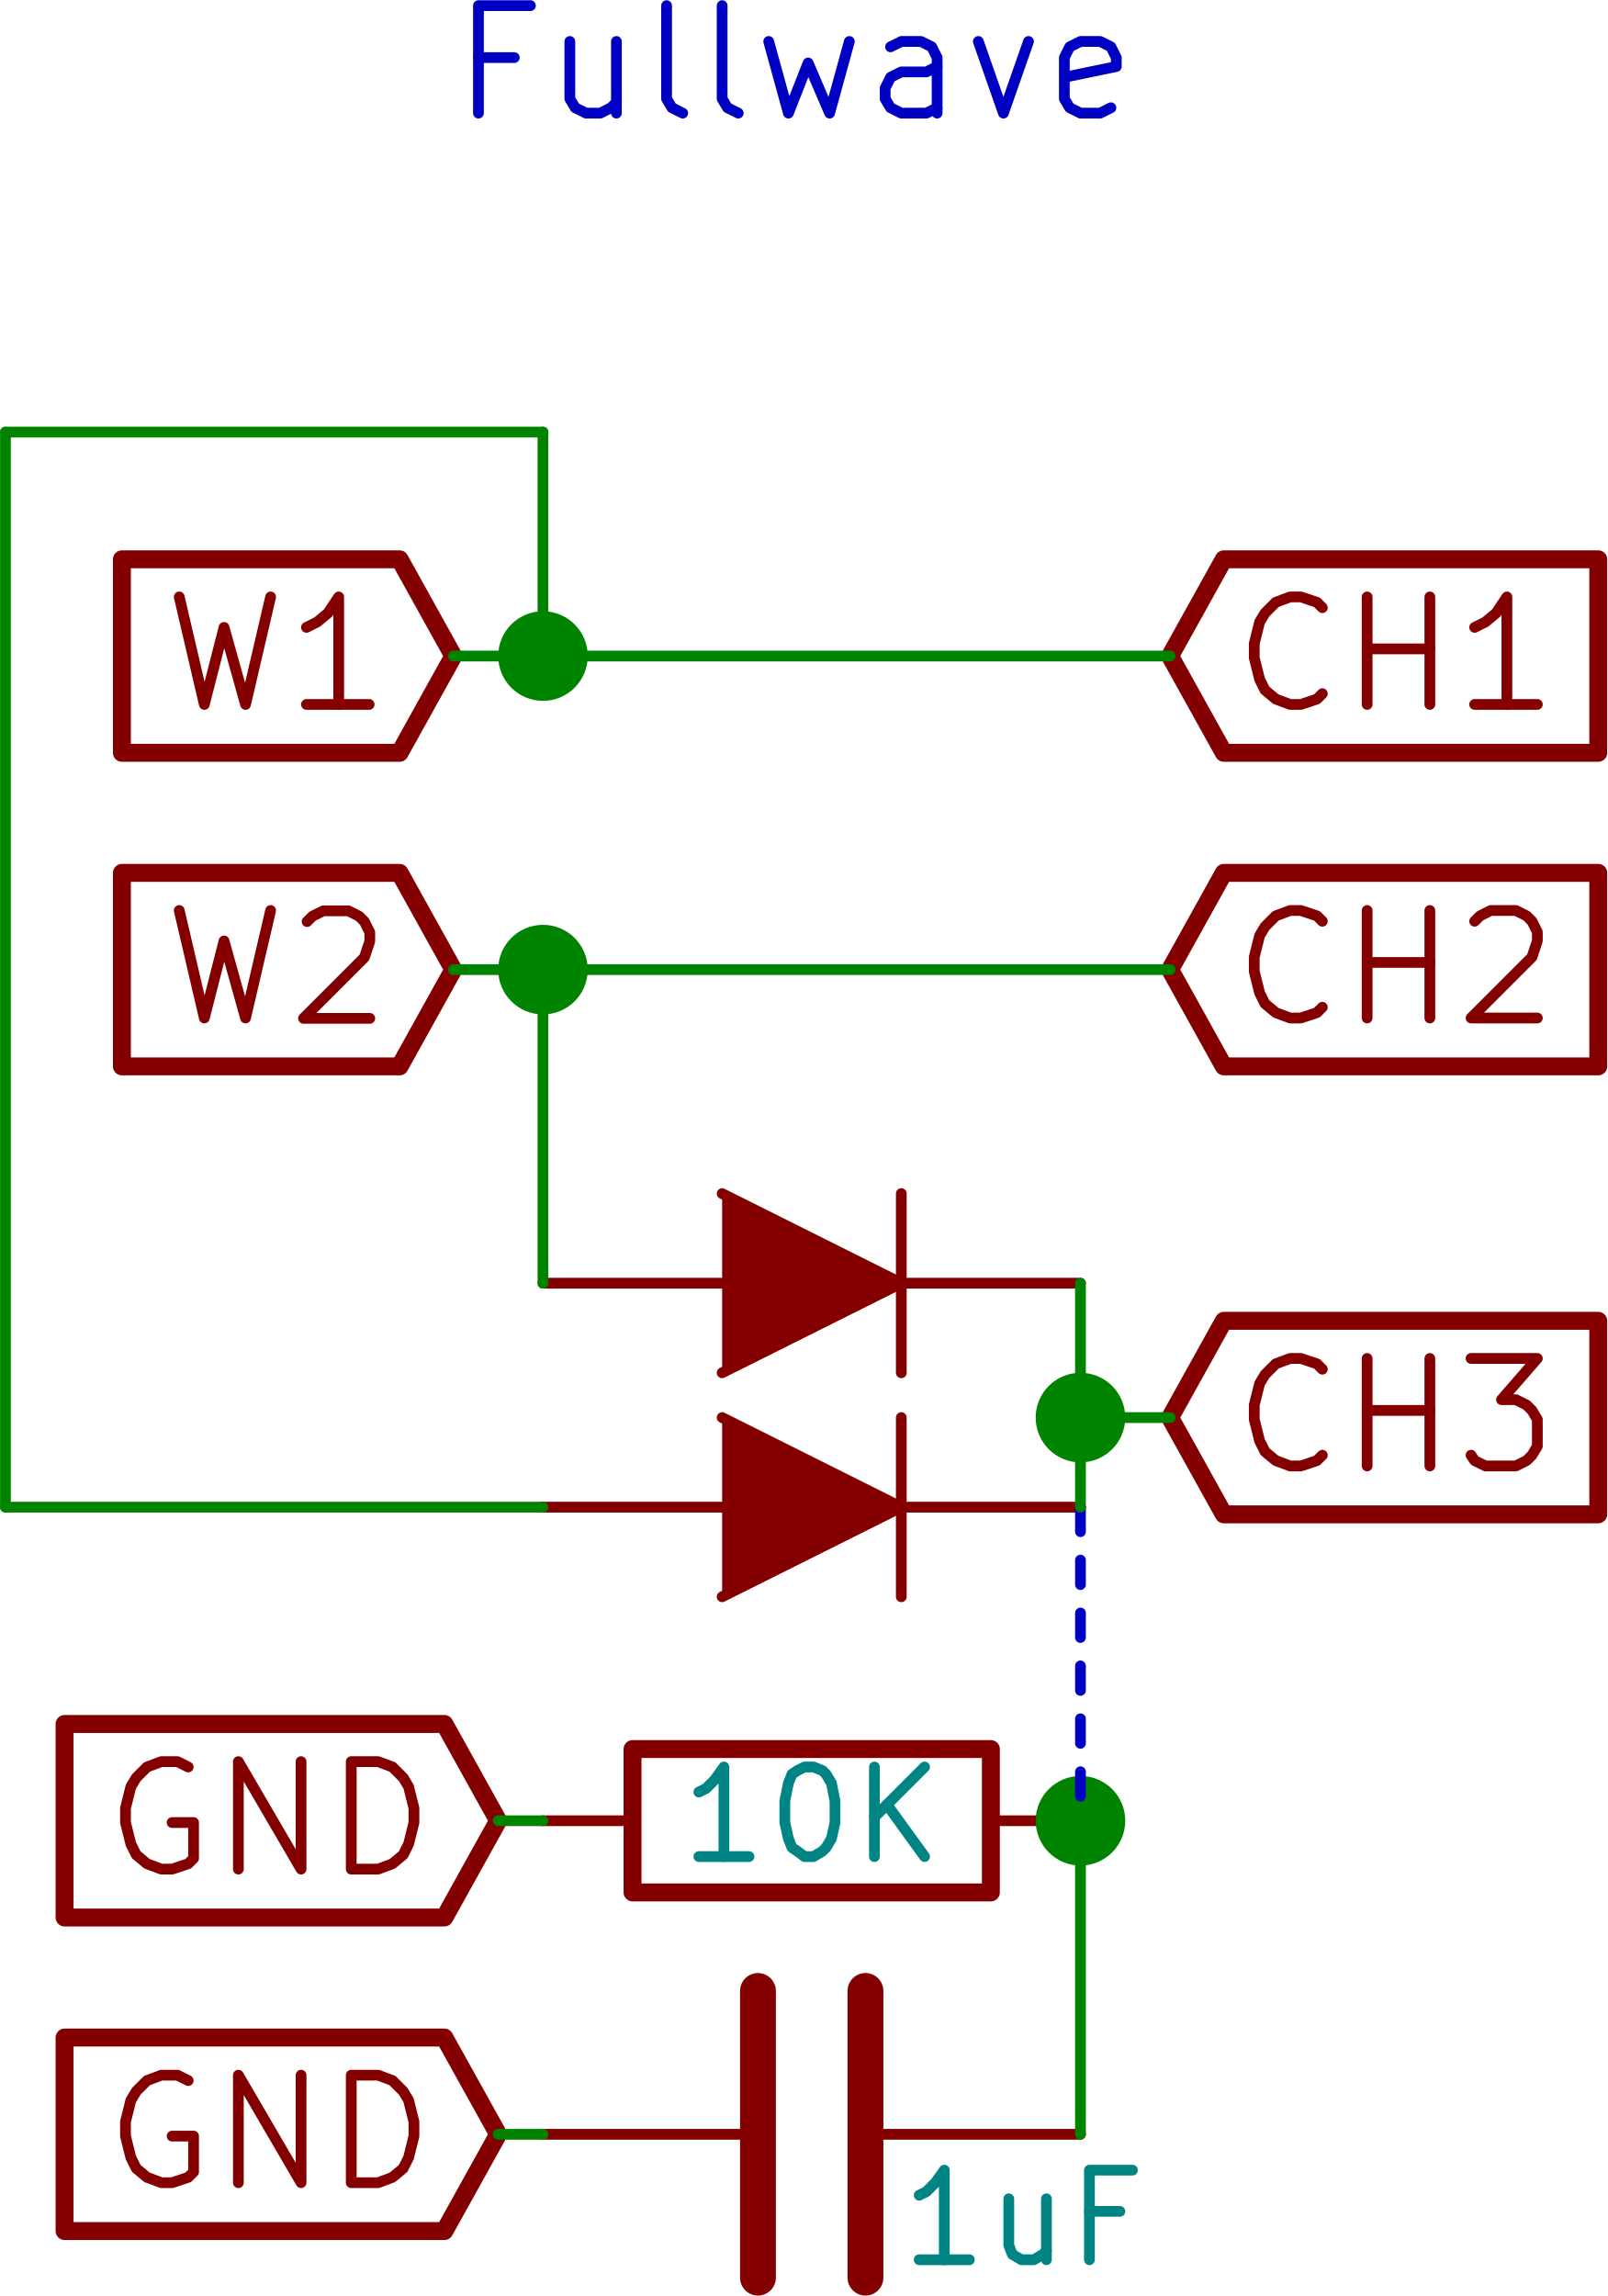
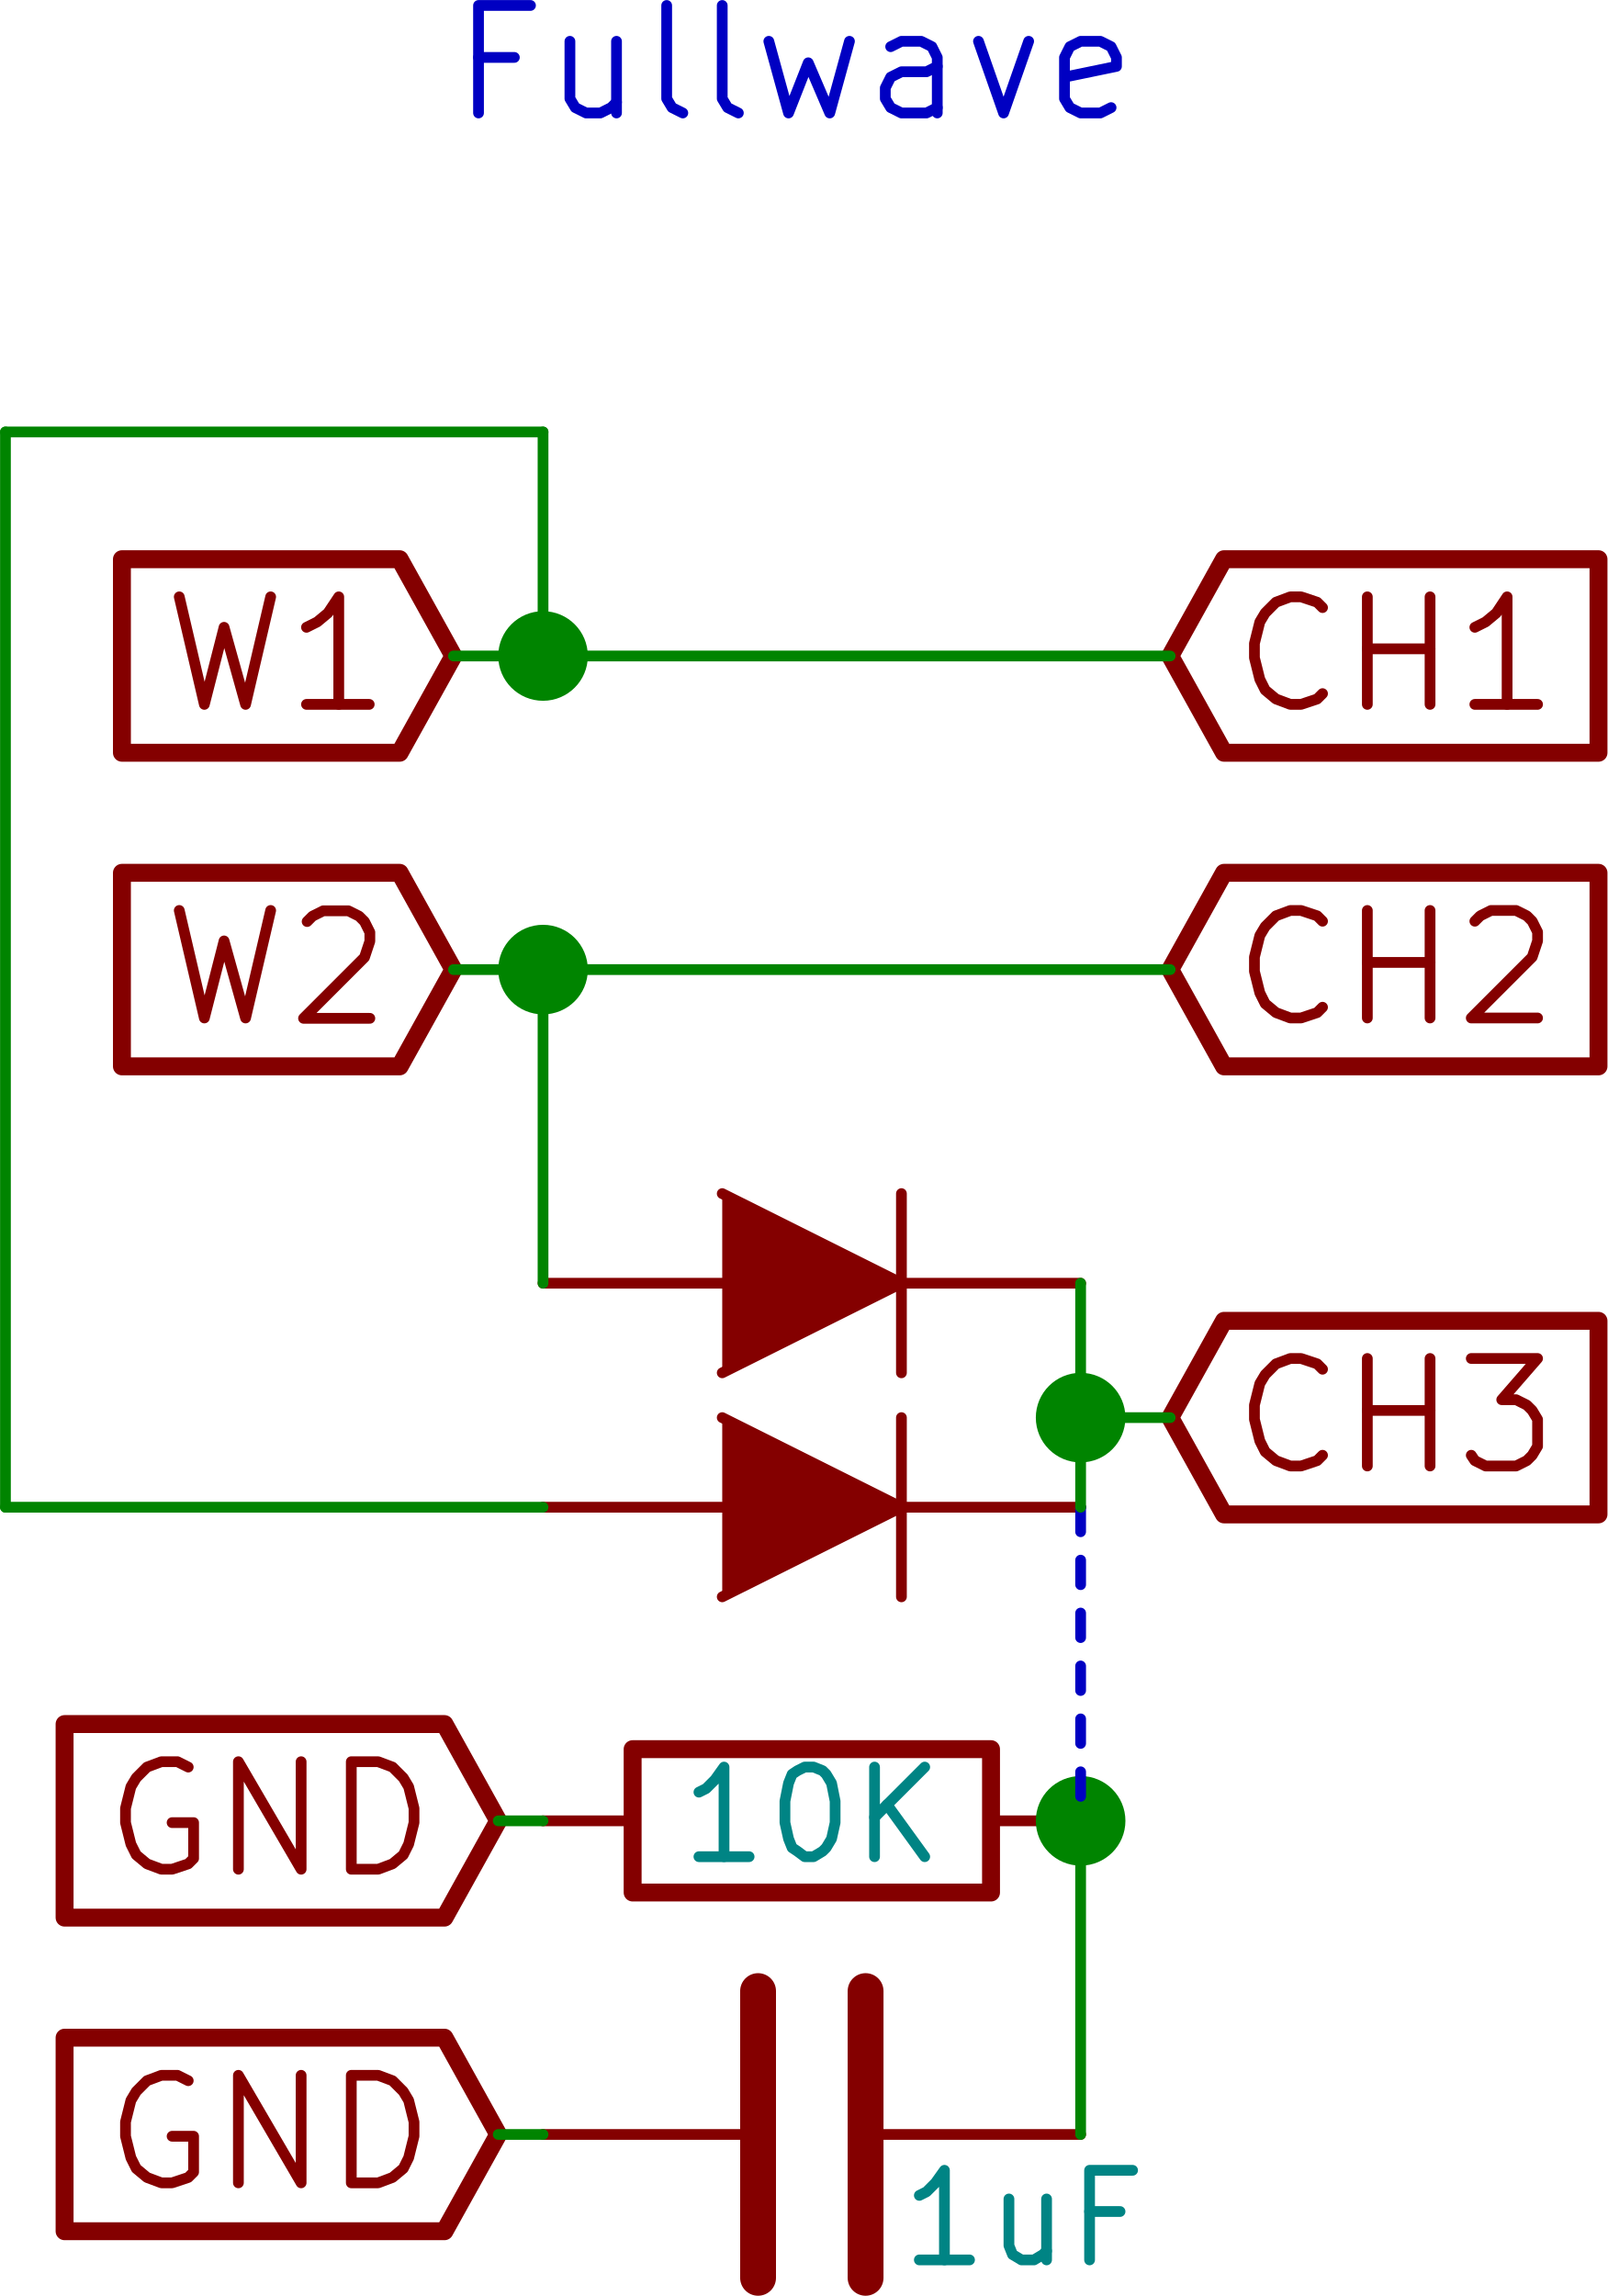
- <svg xmlns="http://www.w3.org/2000/svg" version="1.1" width="2.278cm" height="3.254cm" viewBox="0 0 8970.424 12811.851" id="svg2">
-   <defs id="defs1076" />
+ <svg xmlns="http://www.w3.org/2000/svg" id="svg2" width="86.116" height="122.994" version="1.1" viewBox="0 0 8970.424 12811.851">
  <path style="fill:#840000;fill-opacity:0;stroke:#840000;stroke-width:60;stroke-linecap:round;stroke-linejoin:round;stroke-opacity:1" id="path464" d="m 1000.407,3330.427 140,600 110,-430 120,430 140,-600" />
  <path style="fill:#840000;fill-opacity:0;stroke:#840000;stroke-width:60;stroke-linecap:round;stroke-linejoin:round;stroke-opacity:1" id="path466" d="m 2060.407,3930.427 -350,0" />
  <path style="fill:#840000;fill-opacity:0;stroke:#840000;stroke-width:60;stroke-linecap:round;stroke-linejoin:round;stroke-opacity:1" id="path468" d="m 1890.407,3930.427 0,-600 -60,90 -60,50 -60,30" />
-   <polyline style="fill:#840000;fill-opacity:0;stroke:#840000;stroke-width:100;stroke-linecap:round;stroke-linejoin:round;stroke-opacity:1" id="polyline472" points="22750,11750 22450,11210 20900,11210 20900,11750 20900,12290 22450,12290 22750,11750 " transform="translate(-20219.593,-8089.573)" />
+   <polyline style="fill:#840000;fill-opacity:0;stroke:#840000;stroke-width:100;stroke-linecap:round;stroke-linejoin:round;stroke-opacity:1" id="polyline472" points="22750 11750 22450 11210 20900 11210 20900 11750 20900 12290 22450 12290 22750 11750" transform="translate(-20219.593,-8089.573)" />
  <path style="fill:#840000;fill-opacity:0;stroke:#840000;stroke-width:60;stroke-linecap:round;stroke-linejoin:round;stroke-opacity:1" id="path476" d="m 7380.407,3870.427 -30,30 -90,30 -60,0 -80,-30 -60,-50 -30,-60 -30,-120 0,-80 30,-120 30,-50 60,-60 80,-30 60,0 90,30 30,30" />
  <path style="fill:#840000;fill-opacity:0;stroke:#840000;stroke-width:60;stroke-linecap:round;stroke-linejoin:round;stroke-opacity:1" id="path478" d="m 7630.407,3930.427 0,-600" />
  <path style="fill:#840000;fill-opacity:0;stroke:#840000;stroke-width:60;stroke-linecap:round;stroke-linejoin:round;stroke-opacity:1" id="path480" d="m 7630.407,3620.427 350,0" />
  <path style="fill:#840000;fill-opacity:0;stroke:#840000;stroke-width:60;stroke-linecap:round;stroke-linejoin:round;stroke-opacity:1" id="path482" d="m 7980.407,3930.427 0,-600" />
  <path style="fill:#840000;fill-opacity:0;stroke:#840000;stroke-width:60;stroke-linecap:round;stroke-linejoin:round;stroke-opacity:1" id="path484" d="m 8580.407,3930.427 -350,0" />
  <path style="fill:#840000;fill-opacity:0;stroke:#840000;stroke-width:60;stroke-linecap:round;stroke-linejoin:round;stroke-opacity:1" id="path486" d="m 8410.407,3930.427 0,-600 -60,90 -60,50 -60,30" />
-   <polyline style="fill:#840000;fill-opacity:0;stroke:#840000;stroke-width:100;stroke-linecap:round;stroke-linejoin:round;stroke-opacity:1" id="polyline490" points="26750,11750 27050,12290 29140,12290 29140,11750 29140,11210 27050,11210 26750,11750 " transform="translate(-20219.593,-8089.573)" />
+   <polyline style="fill:#840000;fill-opacity:0;stroke:#840000;stroke-width:100;stroke-linecap:round;stroke-linejoin:round;stroke-opacity:1" id="polyline490" points="26750 11750 27050 12290 29140 12290 29140 11750 29140 11210 27050 11210 26750 11750" transform="translate(-20219.593,-8089.573)" />
  <path style="fill:#840000;fill-opacity:0;stroke:#840000;stroke-width:60;stroke-linecap:round;stroke-linejoin:round;stroke-opacity:1" id="path494" d="m 7380.407,5620.427 -30,30 -90,30 -60,0 -80,-30 -60,-50 -30,-60 -30,-120 0,-80 30,-120 30,-50 60,-60 80,-30 60,0 90,30 30,30" />
  <path style="fill:#840000;fill-opacity:0;stroke:#840000;stroke-width:60;stroke-linecap:round;stroke-linejoin:round;stroke-opacity:1" id="path496" d="m 7630.407,5680.427 0,-600" />
  <path style="fill:#840000;fill-opacity:0;stroke:#840000;stroke-width:60;stroke-linecap:round;stroke-linejoin:round;stroke-opacity:1" id="path498" d="m 7630.407,5370.427 350,0" />
  <path style="fill:#840000;fill-opacity:0;stroke:#840000;stroke-width:60;stroke-linecap:round;stroke-linejoin:round;stroke-opacity:1" id="path500" d="m 7980.407,5680.427 0,-600" />
  <path style="fill:#840000;fill-opacity:0;stroke:#840000;stroke-width:60;stroke-linecap:round;stroke-linejoin:round;stroke-opacity:1" id="path502" d="m 8230.407,5140.427 30,-30 60,-30 140,0 60,30 30,30 30,60 0,50 -30,90 -340,340 370,0" />
-   <polyline style="fill:#840000;fill-opacity:0;stroke:#840000;stroke-width:100;stroke-linecap:round;stroke-linejoin:round;stroke-opacity:1" id="polyline506" points="26750,13500 27050,14040 29140,14040 29140,13500 29140,12960 27050,12960 26750,13500 " transform="translate(-20219.593,-8089.573)" />
-   <polyline style="fill:#840000;fill-opacity:0;stroke:#840000;stroke-width:60;stroke-linecap:round;stroke-linejoin:round;stroke-opacity:1" id="polyline512" points="25250,17000 25250,16000 " transform="translate(-20219.593,-8089.573)" />
-   <polyline id="polyline516" points="24250,17000 25250,16500 24250,16000 " style="fill:#840000;fill-opacity:1;fill-rule:evenodd;stroke:#840000;stroke-width:60;stroke-linecap:round;stroke-linejoin:round;stroke-opacity:1" transform="translate(-20219.593,-8089.573)" />
+   <polyline style="fill:#840000;fill-opacity:0;stroke:#840000;stroke-width:100;stroke-linecap:round;stroke-linejoin:round;stroke-opacity:1" id="polyline506" points="26750 13500 27050 14040 29140 14040 29140 13500 29140 12960 27050 12960 26750 13500" transform="translate(-20219.593,-8089.573)" />
+   <polyline style="fill:#840000;fill-opacity:0;stroke:#840000;stroke-width:60;stroke-linecap:round;stroke-linejoin:round;stroke-opacity:1" id="polyline512" points="25250 17000 25250 16000" transform="translate(-20219.593,-8089.573)" />
+   <polyline id="polyline516" points="24250 17000 25250 16500 24250 16000" transform="translate(-20219.593,-8089.573)" style="fill:#840000;fill-opacity:1;fill-rule:evenodd;stroke:#840000;stroke-width:60;stroke-linecap:round;stroke-linejoin:round;stroke-opacity:1" />
  <path style="fill:#840000;fill-opacity:0;stroke:#840000;stroke-width:60;stroke-linecap:round;stroke-linejoin:round;stroke-opacity:1" id="path520" d="m 5030.407,8410.427 1000,0" />
  <path style="fill:#840000;fill-opacity:0;stroke:#840000;stroke-width:60;stroke-linecap:round;stroke-linejoin:round;stroke-opacity:1" id="path522" d="m 4030.407,8410.427 -1000,0" />
-   <rect style="fill:#840000;fill-opacity:0;stroke:#840000;stroke-width:100;stroke-linecap:round;stroke-linejoin:round;stroke-opacity:1" id="rect528" rx="0" height="800" width="2000" y="9760.428" x="3530.407" />
+   <rect style="fill:#840000;fill-opacity:0;stroke:#840000;stroke-width:100;stroke-linecap:round;stroke-linejoin:round;stroke-opacity:1" id="rect528" width="2000" height="800" x="3530.407" y="9760.428" rx="0" />
  <path style="fill:#840000;fill-opacity:0;stroke:#840000;stroke-width:60;stroke-linecap:round;stroke-linejoin:round;stroke-opacity:1" id="path532" d="m 5530.407,10160.427 500,0" />
  <path style="fill:#840000;fill-opacity:0;stroke:#840000;stroke-width:60;stroke-linecap:round;stroke-linejoin:round;stroke-opacity:1" id="path534" d="m 3530.407,10160.427 -500,0" />
  <path style="fill:#008484;fill-opacity:0;stroke:#008484;stroke-width:60;stroke-linecap:round;stroke-linejoin:round;stroke-opacity:1" id="path538" d="m 4180.407,10360.427 -280,0" />
  <path style="fill:#008484;fill-opacity:0;stroke:#008484;stroke-width:60;stroke-linecap:round;stroke-linejoin:round;stroke-opacity:1" id="path540" d="m 4040.407,10360.427 0,-500 -50,70 -50,50 -40,20" />
  <path style="fill:#008484;fill-opacity:0;stroke:#008484;stroke-width:60;stroke-linecap:round;stroke-linejoin:round;stroke-opacity:1" id="path542" d="m 4490.407,9860.427 50,0 50,20 20,20 30,50 20,100 0,120 -20,90 -30,50 -20,20 -50,30 -50,0 -40,-30 -30,-20 -20,-50 -20,-90 0,-120 20,-100 20,-50 30,-20 40,-20" />
  <path style="fill:#008484;fill-opacity:0;stroke:#008484;stroke-width:60;stroke-linecap:round;stroke-linejoin:round;stroke-opacity:1" id="path544" d="m 4880.407,10360.427 0,-500" />
  <path style="fill:#008484;fill-opacity:0;stroke:#008484;stroke-width:60;stroke-linecap:round;stroke-linejoin:round;stroke-opacity:1" id="path546" d="m 5160.407,10360.427 -210,-290" />
  <path style="fill:#008484;fill-opacity:0;stroke:#008484;stroke-width:60;stroke-linecap:round;stroke-linejoin:round;stroke-opacity:1" id="path548" d="m 5160.407,9860.427 -280,280" />
-   <polyline style="fill:#840000;fill-opacity:0;stroke:#840000;stroke-width:200;stroke-linecap:round;stroke-linejoin:round;stroke-opacity:1" id="polyline556" points="24450,19200 24450,20800 " transform="translate(-20219.593,-8089.573)" />
-   <polyline style="fill:#840000;fill-opacity:0;stroke:#840000;stroke-width:200;stroke-linecap:round;stroke-linejoin:round;stroke-opacity:1" id="polyline558" points="25050,19200 25050,20800 " transform="translate(-20219.593,-8089.573)" />
+   <polyline style="fill:#840000;fill-opacity:0;stroke:#840000;stroke-width:200;stroke-linecap:round;stroke-linejoin:round;stroke-opacity:1" id="polyline556" points="24450 19200 24450 20800" transform="translate(-20219.593,-8089.573)" />
+   <polyline style="fill:#840000;fill-opacity:0;stroke:#840000;stroke-width:200;stroke-linecap:round;stroke-linejoin:round;stroke-opacity:1" id="polyline558" points="25050 19200 25050 20800" transform="translate(-20219.593,-8089.573)" />
  <path style="fill:#840000;fill-opacity:0;stroke:#840000;stroke-width:60;stroke-linecap:round;stroke-linejoin:round;stroke-opacity:1" id="path562" d="m 4930.407,11910.427 1100,0" />
  <path style="fill:#840000;fill-opacity:0;stroke:#840000;stroke-width:60;stroke-linecap:round;stroke-linejoin:round;stroke-opacity:1" id="path564" d="m 4130.407,11910.427 -1100,0" />
  <path style="fill:#008484;fill-opacity:0;stroke:#008484;stroke-width:60;stroke-linecap:round;stroke-linejoin:round;stroke-opacity:1" id="path568" d="m 5410.407,12610.427 -280,0" />
  <path style="fill:#008484;fill-opacity:0;stroke:#008484;stroke-width:60;stroke-linecap:round;stroke-linejoin:round;stroke-opacity:1" id="path570" d="m 5270.407,12610.427 0,-500 -50,70 -50,50 -40,20" />
  <path style="fill:#008484;fill-opacity:0;stroke:#008484;stroke-width:60;stroke-linecap:round;stroke-linejoin:round;stroke-opacity:1" id="path572" d="m 5840.407,12270.427 0,340" />
  <path style="fill:#008484;fill-opacity:0;stroke:#008484;stroke-width:60;stroke-linecap:round;stroke-linejoin:round;stroke-opacity:1" id="path574" d="m 5630.407,12270.427 0,260 20,50 50,30 70,0 50,-30 20,-20" />
  <path style="fill:#008484;fill-opacity:0;stroke:#008484;stroke-width:60;stroke-linecap:round;stroke-linejoin:round;stroke-opacity:1" id="path576" d="m 6250.407,12340.427 -170,0" />
  <path style="fill:#008484;fill-opacity:0;stroke:#008484;stroke-width:60;stroke-linecap:round;stroke-linejoin:round;stroke-opacity:1" id="path578" d="m 6080.407,12610.427 0,-500 240,0" />
  <path style="fill:#840000;fill-opacity:0;stroke:#840000;stroke-width:60;stroke-linecap:round;stroke-linejoin:round;stroke-opacity:1" id="path582" d="m 1050.407,9860.427 -60,-30 -90,0 -80,30 -60,60 -30,50 -30,120 0,80 30,120 30,60 60,50 80,30 60,0 90,-30 30,-30 0,-200 -120,0" />
  <path style="fill:#840000;fill-opacity:0;stroke:#840000;stroke-width:60;stroke-linecap:round;stroke-linejoin:round;stroke-opacity:1" id="path584" d="m 1330.407,10430.427 0,-600 350,600 0,-600" />
  <path style="fill:#840000;fill-opacity:0;stroke:#840000;stroke-width:60;stroke-linecap:round;stroke-linejoin:round;stroke-opacity:1" id="path586" d="m 1960.407,10430.427 0,-600 150,0 80,30 60,60 30,50 30,120 0,80 -30,120 -30,60 -60,50 -80,30 -150,0" />
-   <polyline style="fill:#840000;fill-opacity:0;stroke:#840000;stroke-width:100;stroke-linecap:round;stroke-linejoin:round;stroke-opacity:1" id="polyline590" points="23000,18250 22700,17710 20580,17710 20580,18250 20580,18790 22700,18790 23000,18250 " transform="translate(-20219.593,-8089.573)" />
+   <polyline style="fill:#840000;fill-opacity:0;stroke:#840000;stroke-width:100;stroke-linecap:round;stroke-linejoin:round;stroke-opacity:1" id="polyline590" points="23000 18250 22700 17710 20580 17710 20580 18250 20580 18790 22700 18790 23000 18250" transform="translate(-20219.593,-8089.573)" />
  <path style="fill:#840000;fill-opacity:0;stroke:#840000;stroke-width:60;stroke-linecap:round;stroke-linejoin:round;stroke-opacity:1" id="path594" d="m 1050.407,11610.427 -60,-30 -90,0 -80,30 -60,60 -30,50 -30,120 0,80 30,120 30,60 60,50 80,30 60,0 90,-30 30,-30 0,-200 -120,0" />
  <path style="fill:#840000;fill-opacity:0;stroke:#840000;stroke-width:60;stroke-linecap:round;stroke-linejoin:round;stroke-opacity:1" id="path596" d="m 1330.407,12180.427 0,-600 350,600 0,-600" />
  <path style="fill:#840000;fill-opacity:0;stroke:#840000;stroke-width:60;stroke-linecap:round;stroke-linejoin:round;stroke-opacity:1" id="path598" d="m 1960.407,12180.427 0,-600 150,0 80,30 60,60 30,50 30,120 0,80 -30,120 -30,60 -60,50 -80,30 -150,0" />
-   <polyline style="fill:#840000;fill-opacity:0;stroke:#840000;stroke-width:100;stroke-linecap:round;stroke-linejoin:round;stroke-opacity:1" id="polyline602" points="23000,20000 22700,19460 20580,19460 20580,20000 20580,20540 22700,20540 23000,20000 " transform="translate(-20219.593,-8089.573)" />
+   <polyline style="fill:#840000;fill-opacity:0;stroke:#840000;stroke-width:100;stroke-linecap:round;stroke-linejoin:round;stroke-opacity:1" id="polyline602" points="23000 20000 22700 19460 20580 19460 20580 20000 20580 20540 22700 20540 23000 20000" transform="translate(-20219.593,-8089.573)" />
  <path style="fill:#0000c2;fill-opacity:0;stroke:#0000c2;stroke-width:60;stroke-linecap:round;stroke-linejoin:round;stroke-opacity:1" id="path608" d="m 2870.407,320.427 -200,0" />
  <path style="fill:#0000c2;fill-opacity:0;stroke:#0000c2;stroke-width:60;stroke-linecap:round;stroke-linejoin:round;stroke-opacity:1" id="path610" d="m 2670.407,630.427 0,-600 290,0" />
  <path style="fill:#0000c2;fill-opacity:0;stroke:#0000c2;stroke-width:60;stroke-linecap:round;stroke-linejoin:round;stroke-opacity:1" id="path612" d="m 3440.407,230.427 0,400" />
  <path style="fill:#0000c2;fill-opacity:0;stroke:#0000c2;stroke-width:60;stroke-linecap:round;stroke-linejoin:round;stroke-opacity:1" id="path614" d="m 3180.407,230.427 0,320 30,50 60,30 80,0 60,-30 30,-30" />
  <path style="fill:#0000c2;fill-opacity:0;stroke:#0000c2;stroke-width:60;stroke-linecap:round;stroke-linejoin:round;stroke-opacity:1" id="path616" d="m 3810.407,630.427 -60,-30 -30,-50 0,-520" />
  <path style="fill:#0000c2;fill-opacity:0;stroke:#0000c2;stroke-width:60;stroke-linecap:round;stroke-linejoin:round;stroke-opacity:1" id="path618" d="m 4120.407,630.427 -60,-30 -30,-50 0,-520" />
  <path style="fill:#0000c2;fill-opacity:0;stroke:#0000c2;stroke-width:60;stroke-linecap:round;stroke-linejoin:round;stroke-opacity:1" id="path620" d="m 4290.407,230.427 110,400 110,-280 120,280 110,-400" />
  <path style="fill:#0000c2;fill-opacity:0;stroke:#0000c2;stroke-width:60;stroke-linecap:round;stroke-linejoin:round;stroke-opacity:1" id="path622" d="m 5230.407,630.427 0,-310 -30,-60 -60,-30 -110,0 -60,30" />
  <path style="fill:#0000c2;fill-opacity:0;stroke:#0000c2;stroke-width:60;stroke-linecap:round;stroke-linejoin:round;stroke-opacity:1" id="path624" d="m 5230.407,600.427 -60,30 -140,0 -60,-30 -30,-50 0,-60 30,-60 60,-30 140,0 60,-30" />
  <path style="fill:#0000c2;fill-opacity:0;stroke:#0000c2;stroke-width:60;stroke-linecap:round;stroke-linejoin:round;stroke-opacity:1" id="path626" d="m 5460.407,230.427 140,400 140,-400" />
  <path style="fill:#0000c2;fill-opacity:0;stroke:#0000c2;stroke-width:60;stroke-linecap:round;stroke-linejoin:round;stroke-opacity:1" id="path628" d="m 6200.407,600.427 -60,30 -110,0 -60,-30 -30,-50 0,-230 30,-60 60,-30 110,0 60,30 30,60 0,50 -290,60" />
  <path style="fill:#840000;fill-opacity:0;stroke:#840000;stroke-width:60;stroke-linecap:round;stroke-linejoin:round;stroke-opacity:1" id="path632" d="m 1000.407,5080.427 140,600 110,-430 120,430 140,-600" />
-   <polyline style="fill:#840000;fill-opacity:0;stroke:#840000;stroke-width:100;stroke-linecap:round;stroke-linejoin:round;stroke-opacity:1" id="polyline640" points="22750,13500 22450,12960 20900,12960 20900,13500 20900,14040 22450,14040 22750,13500 " transform="translate(-20219.593,-8089.573)" />
+   <polyline style="fill:#840000;fill-opacity:0;stroke:#840000;stroke-width:100;stroke-linecap:round;stroke-linejoin:round;stroke-opacity:1" id="polyline640" points="22750 13500 22450 12960 20900 12960 20900 13500 20900 14040 22450 14040 22750 13500" transform="translate(-20219.593,-8089.573)" />
  <path style="fill:#840000;fill-opacity:0;stroke:#840000;stroke-width:60;stroke-linecap:round;stroke-linejoin:round;stroke-opacity:1" id="path644" d="m 7380.407,8120.427 -30,30 -90,30 -60,0 -80,-30 -60,-50 -30,-60 -30,-120 0,-80 30,-120 30,-50 60,-60 80,-30 60,0 90,30 30,30" />
  <path style="fill:#840000;fill-opacity:0;stroke:#840000;stroke-width:60;stroke-linecap:round;stroke-linejoin:round;stroke-opacity:1" id="path646" d="m 7630.407,8180.427 0,-600" />
  <path style="fill:#840000;fill-opacity:0;stroke:#840000;stroke-width:60;stroke-linecap:round;stroke-linejoin:round;stroke-opacity:1" id="path648" d="m 7630.407,7870.427 350,0" />
  <path style="fill:#840000;fill-opacity:0;stroke:#840000;stroke-width:60;stroke-linecap:round;stroke-linejoin:round;stroke-opacity:1" id="path650" d="m 7980.407,8180.427 0,-600" />
  <path style="fill:#840000;fill-opacity:0;stroke:#840000;stroke-width:60;stroke-linecap:round;stroke-linejoin:round;stroke-opacity:1" id="path652" d="m 8210.407,7580.427 370,0 -200,230 80,0 60,30 30,30 30,50 0,150 -30,50 -30,30 -60,30 -170,0 -60,-30 -20,-30" />
-   <polyline style="fill:#840000;fill-opacity:0;stroke:#840000;stroke-width:100;stroke-linecap:round;stroke-linejoin:round;stroke-opacity:1" id="polyline656" points="26750,16000 27050,16540 29140,16540 29140,16000 29140,15460 27050,15460 26750,16000 " transform="translate(-20219.593,-8089.573)" />
-   <polyline style="fill:#840000;fill-opacity:0;stroke:#840000;stroke-width:60;stroke-linecap:round;stroke-linejoin:round;stroke-opacity:1" id="polyline662" points="25250,15750 25250,14750 " transform="translate(-20219.593,-8089.573)" />
-   <polyline id="polyline666" points="24250,15750 25250,15250 24250,14750 " style="fill:#840000;fill-opacity:1;fill-rule:evenodd;stroke:#840000;stroke-width:60;stroke-linecap:round;stroke-linejoin:round;stroke-opacity:1" transform="translate(-20219.593,-8089.573)" />
+   <polyline style="fill:#840000;fill-opacity:0;stroke:#840000;stroke-width:100;stroke-linecap:round;stroke-linejoin:round;stroke-opacity:1" id="polyline656" points="26750 16000 27050 16540 29140 16540 29140 16000 29140 15460 27050 15460 26750 16000" transform="translate(-20219.593,-8089.573)" />
+   <polyline style="fill:#840000;fill-opacity:0;stroke:#840000;stroke-width:60;stroke-linecap:round;stroke-linejoin:round;stroke-opacity:1" id="polyline662" points="25250 15750 25250 14750" transform="translate(-20219.593,-8089.573)" />
+   <polyline id="polyline666" points="24250 15750 25250 15250 24250 14750" transform="translate(-20219.593,-8089.573)" style="fill:#840000;fill-opacity:1;fill-rule:evenodd;stroke:#840000;stroke-width:60;stroke-linecap:round;stroke-linejoin:round;stroke-opacity:1" />
  <path style="fill:#840000;fill-opacity:0;stroke:#840000;stroke-width:60;stroke-linecap:round;stroke-linejoin:round;stroke-opacity:1" id="path670" d="m 5030.407,7160.427 1000,0" />
  <path style="fill:#840000;fill-opacity:0;stroke:#840000;stroke-width:60;stroke-linecap:round;stroke-linejoin:round;stroke-opacity:1" id="path672" d="m 4030.407,7160.427 -1000,0" />
  <path style="fill:#008400;fill-opacity:0;stroke:#008400;stroke-width:60;stroke-linecap:round;stroke-linejoin:round;stroke-opacity:1" id="path770" d="m 6530.407,3660.427 -4000,0" />
  <path style="fill:#008400;fill-opacity:0;stroke:#008400;stroke-width:60;stroke-linecap:round;stroke-linejoin:round;stroke-opacity:1" id="path772" d="m 2530.407,5410.427 4000,0" />
  <path style="fill:#008400;fill-opacity:0;stroke:#008400;stroke-width:60;stroke-linecap:round;stroke-linejoin:round;stroke-opacity:1" id="path774" d="m 3030.407,10160.427 -250,0" />
-   <circle style="fill:#008400;fill-opacity:1;stroke:#008400;stroke-width:100;stroke-linecap:round;stroke-linejoin:round;stroke-opacity:1" id="circle780" r="200" cy="10160.428" cx="6030.407" />
+   <circle style="fill:#008400;fill-opacity:1;stroke:#008400;stroke-width:100;stroke-linecap:round;stroke-linejoin:round;stroke-opacity:1" id="circle780" cx="6030.407" cy="10160.428" r="200" />
  <path style="fill:#008400;fill-opacity:0;stroke:#008400;stroke-width:60;stroke-linecap:round;stroke-linejoin:round;stroke-opacity:1" id="path786" d="m 3030.407,11910.427 -250,0" />
  <path style="fill:#008400;fill-opacity:0;stroke:#008400;stroke-width:60;stroke-linecap:round;stroke-linejoin:round;stroke-opacity:1" id="path788" d="m 6030.407,10160.427 0,1750" />
-   <path style="fill:#0000c2;fill-opacity:0;stroke:#0000c2;stroke-width:60;stroke-linecap:round;stroke-linejoin:round;stroke-dasharray:136.85, 158.425;stroke-opacity:1" id="path794" d="m 6030.407,8410.427 0,1750" />
+   <path style="fill:#0000c2;fill-opacity:0;stroke:#0000c2;stroke-width:60;stroke-linecap:round;stroke-linejoin:round;stroke-dasharray:136.85,158.425;stroke-opacity:1" id="path794" d="m 6030.407,8410.427 0,1750" />
  <path style="fill:#008400;fill-opacity:0;stroke:#008400;stroke-width:60;stroke-linecap:round;stroke-linejoin:round;stroke-opacity:1" id="path800" d="m 3030.407,3660.427 0,-1250" />
  <path style="fill:#008400;fill-opacity:0;stroke:#008400;stroke-width:60;stroke-linecap:round;stroke-linejoin:round;stroke-opacity:1" id="path802" d="m 3030.407,2410.427 -3000,0" />
  <path style="fill:#008400;fill-opacity:0;stroke:#008400;stroke-width:60;stroke-linecap:round;stroke-linejoin:round;stroke-opacity:1" id="path804" d="m 30.407,2410.427 0,6000" />
  <path style="fill:#008400;fill-opacity:0;stroke:#008400;stroke-width:60;stroke-linecap:round;stroke-linejoin:round;stroke-opacity:1" id="path806" d="m 30.407,8410.427 3000,0" />
-   <circle style="fill:#008400;fill-opacity:1;stroke:#008400;stroke-width:100;stroke-linecap:round;stroke-linejoin:round;stroke-opacity:1" id="circle812" r="200" cy="3660.427" cx="3030.407" />
+   <circle style="fill:#008400;fill-opacity:1;stroke:#008400;stroke-width:100;stroke-linecap:round;stroke-linejoin:round;stroke-opacity:1" id="circle812" cx="3030.407" cy="3660.427" r="200" />
  <path style="fill:#008400;fill-opacity:0;stroke:#008400;stroke-width:60;stroke-linecap:round;stroke-linejoin:round;stroke-opacity:1" id="path818" d="m 3030.407,7160.427 0,-1750" />
-   <circle style="fill:#008400;fill-opacity:1;stroke:#008400;stroke-width:100;stroke-linecap:round;stroke-linejoin:round;stroke-opacity:1" id="circle824" r="200" cy="5410.427" cx="3030.407" />
+   <circle style="fill:#008400;fill-opacity:1;stroke:#008400;stroke-width:100;stroke-linecap:round;stroke-linejoin:round;stroke-opacity:1" id="circle824" cx="3030.407" cy="5410.427" r="200" />
  <path style="fill:#008400;fill-opacity:0;stroke:#008400;stroke-width:60;stroke-linecap:round;stroke-linejoin:round;stroke-opacity:1" id="path830" d="m 6530.407,7910.427 -500,0" />
  <path style="fill:#008400;fill-opacity:0;stroke:#008400;stroke-width:60;stroke-linecap:round;stroke-linejoin:round;stroke-opacity:1" id="path832" d="m 6030.407,7160.427 0,1250" />
-   <circle style="fill:#008400;fill-opacity:1;stroke:#008400;stroke-width:100;stroke-linecap:round;stroke-linejoin:round;stroke-opacity:1" id="circle838" r="200" cy="7910.427" cx="6030.407" />
+   <circle style="fill:#008400;fill-opacity:1;stroke:#008400;stroke-width:100;stroke-linecap:round;stroke-linejoin:round;stroke-opacity:1" id="circle838" cx="6030.407" cy="7910.427" r="200" />
  <path style="fill:#840000;fill-opacity:0;stroke:#840000;stroke-width:60;stroke-linecap:round;stroke-linejoin:round;stroke-opacity:1" id="path502-3" d="m 1713.92,5142.299 30,-30 60,-30 140,0 60,30 30,30 30,60 0,50 -30,90 -340,340 370,0" />
</svg>
